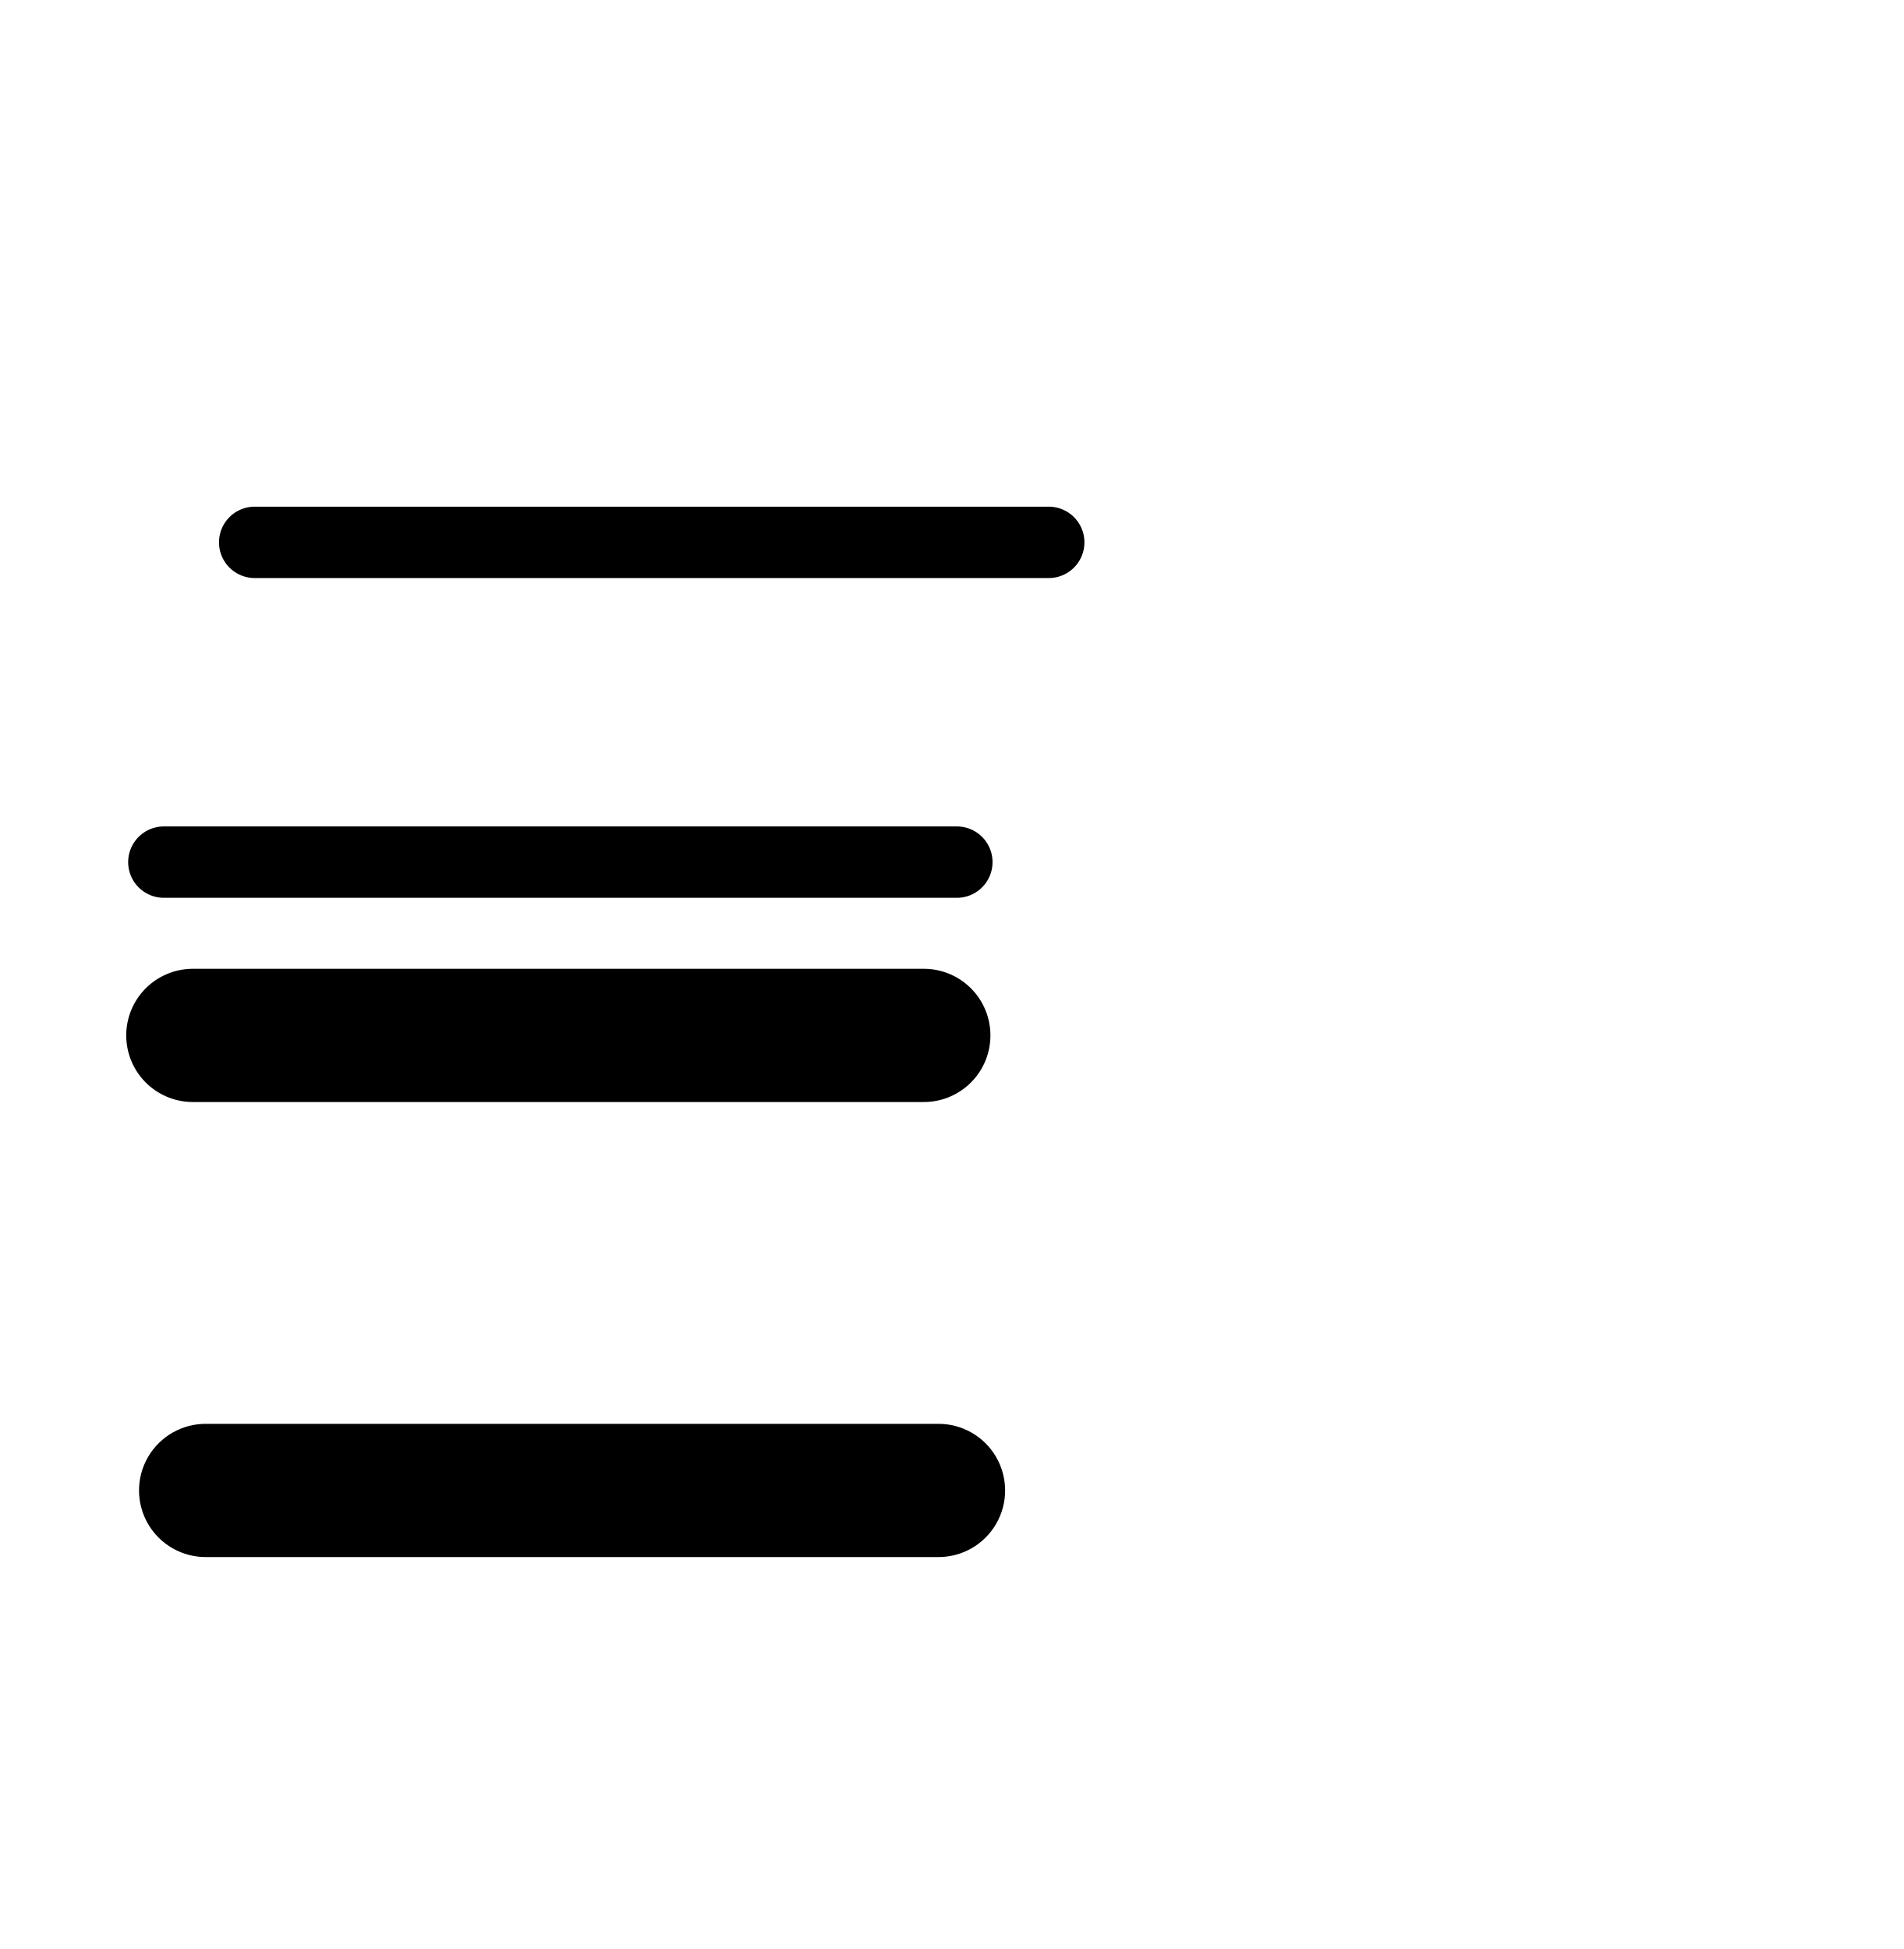
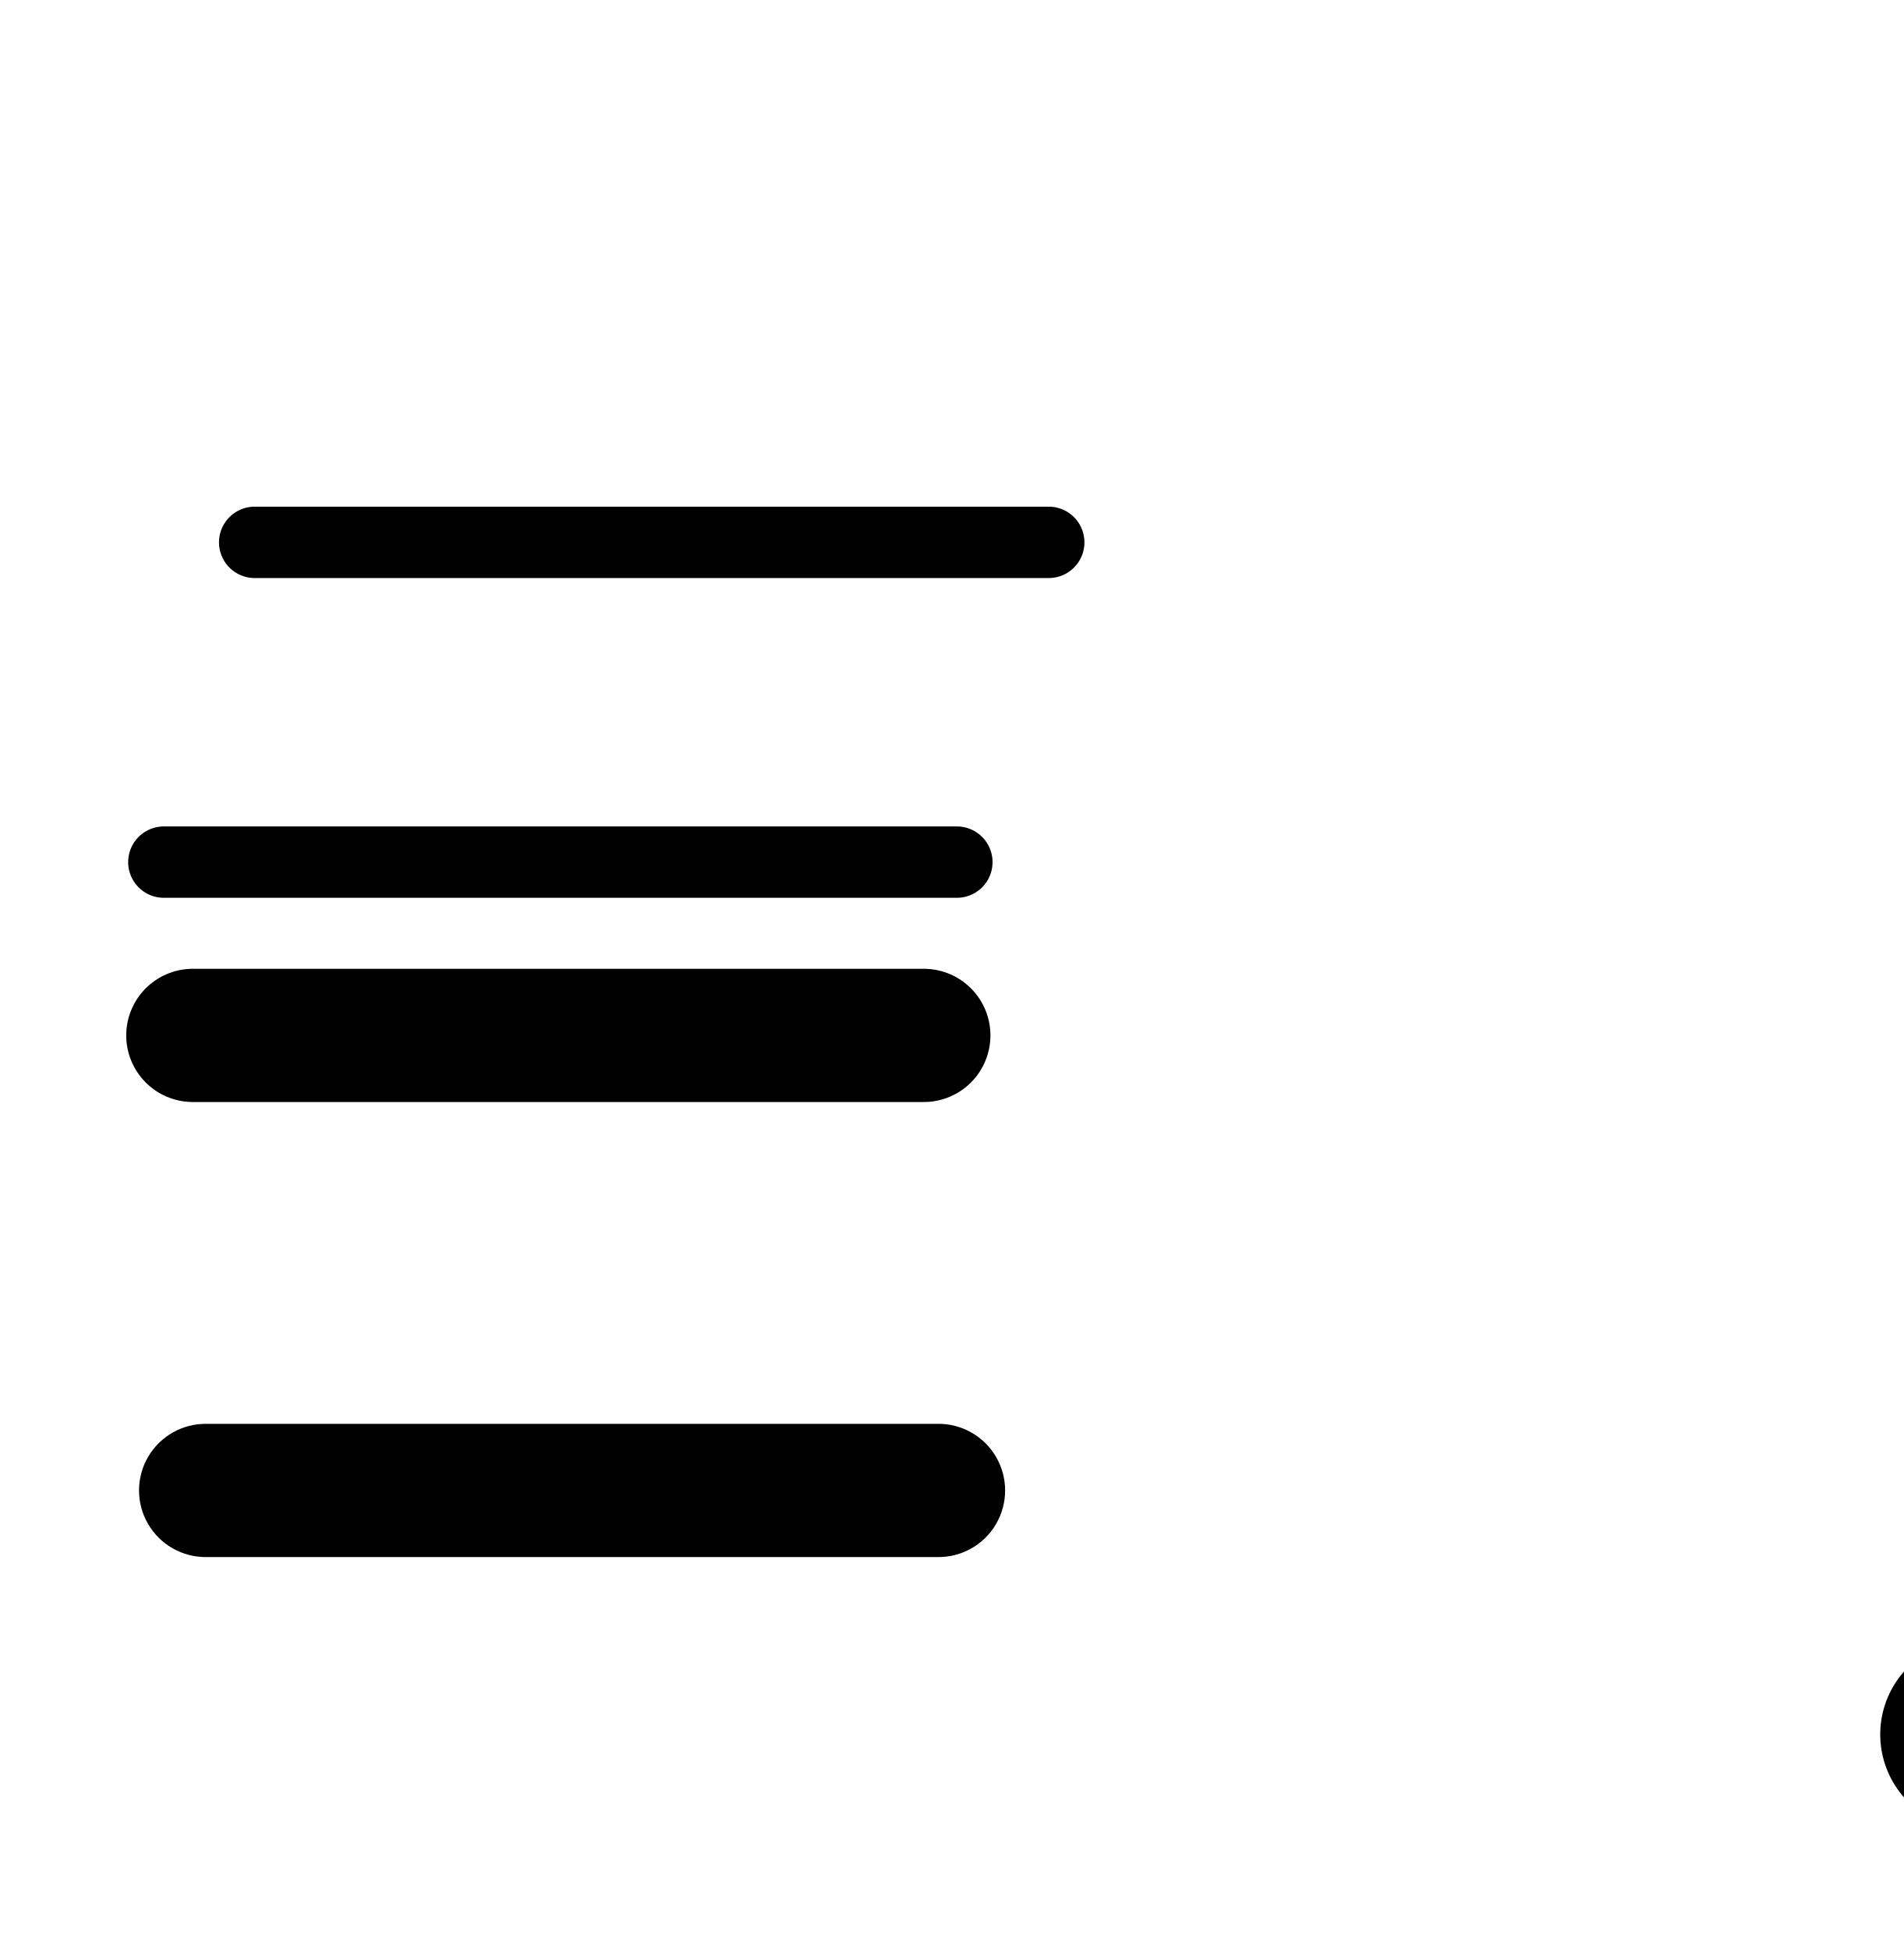
<svg xmlns="http://www.w3.org/2000/svg" width="2000" height="2048" id="svg2992" version="1.1">
  <defs id="defs5498" />
  <g id="layer1" transform="translate(0,1048)">
    <path style="fill:none;fill-rule:evenodd;stroke:#000000;stroke-width:140;stroke-linecap:round;stroke-linejoin:round;stroke-miterlimit:4;stroke-dasharray:none;stroke-opacity:1" d="m 202.62,40 768,0" id="path4271" />
    <path style="color:#000000;font-style:normal;font-variant:normal;font-weight:normal;font-stretch:normal;font-size:medium;line-height:normal;font-family:sans-serif;text-indent:0;text-align:start;text-decoration:none;text-decoration-line:none;text-decoration-style:solid;text-decoration-color:#000000;letter-spacing:normal;word-spacing:normal;text-transform:none;direction:ltr;block-progression:tb;writing-mode:lr-tb;baseline-shift:baseline;text-anchor:start;white-space:normal;clip-rule:nonzero;display:inline;overflow:visible;visibility:visible;opacity:1;isolation:auto;mix-blend-mode:normal;color-interpolation:sRGB;color-interpolation-filters:linearRGB;solid-color:#000000;solid-opacity:1;fill:#000000;fill-opacity:1;fill-rule:evenodd;stroke:none;stroke-width:140;stroke-linecap:round;stroke-linejoin:round;stroke-miterlimit:4;stroke-dasharray:none;stroke-dashoffset:0;stroke-opacity:1;color-rendering:auto;image-rendering:auto;shape-rendering:auto;text-rendering:auto;enable-background:accumulate" d="m 217.064,448.16 a 70.007,70.007 0 1 0 0,140 l 768,0 a 70.007,70.007 0 1 0 0,-140 l -768,0 z" id="path4271-8" />
    <path style="fill:none;fill-rule:evenodd;stroke:#000000;stroke-width:75;stroke-linecap:round;stroke-linejoin:round;stroke-miterlimit:4;stroke-dasharray:none;stroke-opacity:1" d="m 172.148,-142.09 833.188,0" id="path4271-3" />
    <path style="color:#000000;font-style:normal;font-variant:normal;font-weight:normal;font-stretch:normal;font-size:medium;line-height:normal;font-family:sans-serif;text-indent:0;text-align:start;text-decoration:none;text-decoration-line:none;text-decoration-style:solid;text-decoration-color:#000000;letter-spacing:normal;word-spacing:normal;text-transform:none;direction:ltr;block-progression:tb;writing-mode:lr-tb;baseline-shift:baseline;text-anchor:start;white-space:normal;clip-rule:nonzero;display:inline;overflow:visible;visibility:visible;opacity:1;isolation:auto;mix-blend-mode:normal;color-interpolation:sRGB;color-interpolation-filters:linearRGB;solid-color:#000000;solid-opacity:1;fill:#000000;fill-opacity:1;fill-rule:evenodd;stroke:none;stroke-width:75;stroke-linecap:round;stroke-linejoin:round;stroke-miterlimit:4;stroke-dasharray:none;stroke-dashoffset:0;stroke-opacity:1;color-rendering:auto;image-rendering:auto;shape-rendering:auto;text-rendering:auto;enable-background:accumulate" d="m 268.148,-515.59 a 37.504,37.504 0 1 0 0,75 l 833.187,0 a 37.504,37.504 0 1 0 0,-75 l -833.187,0 z" id="path4271-3-1" />
+     <path style="fill:none;fill-rule:evenodd;stroke:#000000;stroke-width:140;stroke-linecap:round;stroke-linejoin:round;stroke-miterlimit:4;stroke-dasharray:none;stroke-opacity:1" d="m 2979.516,-185.454 -760.014,0" id="path4159" />
+     <path style="color:#000000;font-style:normal;font-variant:normal;font-weight:normal;font-stretch:normal;font-size:medium;line-height:normal;font-family:sans-serif;text-indent:0;text-align:start;text-decoration:none;text-decoration-line:none;text-decoration-style:solid;text-decoration-color:#000000;letter-spacing:normal;word-spacing:normal;text-transform:none;direction:ltr;block-progression:tb;writing-mode:lr-tb;baseline-shift:baseline;text-anchor:start;white-space:normal;clip-rule:nonzero;display:inline;overflow:visible;visibility:visible;opacity:1;isolation:auto;mix-blend-mode:normal;color-interpolation:sRGB;color-interpolation-filters:linearRGB;solid-color:#000000;solid-opacity:1;fill:#000000;fill-opacity:1;fill-rule:evenodd;stroke:none;stroke-width:140;stroke-linecap:round;stroke-linejoin:round;stroke-miterlimit:4;stroke-dasharray:none;stroke-dashoffset:0;stroke-opacity:1;color-rendering:auto;image-rendering:auto;shape-rendering:auto;text-rendering:auto;enable-background:accumulate" d="m 2219.502,224.547 a 70.007,70.007 0 1 0 0,140 l 502.965,0 257.049,0 a 70.007,70.007 0 1 0 0,-140 l -257.049,0 -502.965,0 z" id="path4159-2" />
+     <path style="fill:none;fill-rule:evenodd;stroke:#000000;stroke-width:200;stroke-linecap:round;stroke-linejoin:round;stroke-miterlimit:4;stroke-dasharray:none;stroke-opacity:1" d="m 2835.516,774.546 -760.014,0" id="path4159-5" />
+     <path style="color:#000000;font-style:normal;font-variant:normal;font-weight:normal;font-stretch:normal;font-size:medium;line-height:normal;font-family:sans-serif;text-indent:0;text-align:start;text-decoration:none;text-decoration-line:none;text-decoration-style:solid;text-decoration-color:#000000;letter-spacing:normal;word-spacing:normal;text-transform:none;direction:ltr;block-progression:tb;writing-mode:lr-tb;baseline-shift:baseline;text-anchor:start;white-space:normal;clip-rule:nonzero;display:inline;overflow:visible;visibility:visible;opacity:1;isolation:auto;mix-blend-mode:normal;color-interpolation:sRGB;color-interpolation-filters:linearRGB;solid-color:#000000;solid-opacity:1;fill:#000000;fill-opacity:1;fill-rule:evenodd;stroke:none;stroke-width:200;stroke-linecap:round;stroke-linejoin:round;stroke-miterlimit:4;stroke-dasharray:none;stroke-dashoffset:0;stroke-opacity:1;color-rendering:auto;image-rendering:auto;shape-rendering:auto;text-rendering:auto;enable-background:accumulate" d="m 2555.502,1250.547 a 100.01,100.01 0 1 0 0,200 l 760.014,0 a 100.01,100.01 0 1 0 0,-200 l -760.014,0 z" id="path4159-5-4" />
  </g>
</svg>
